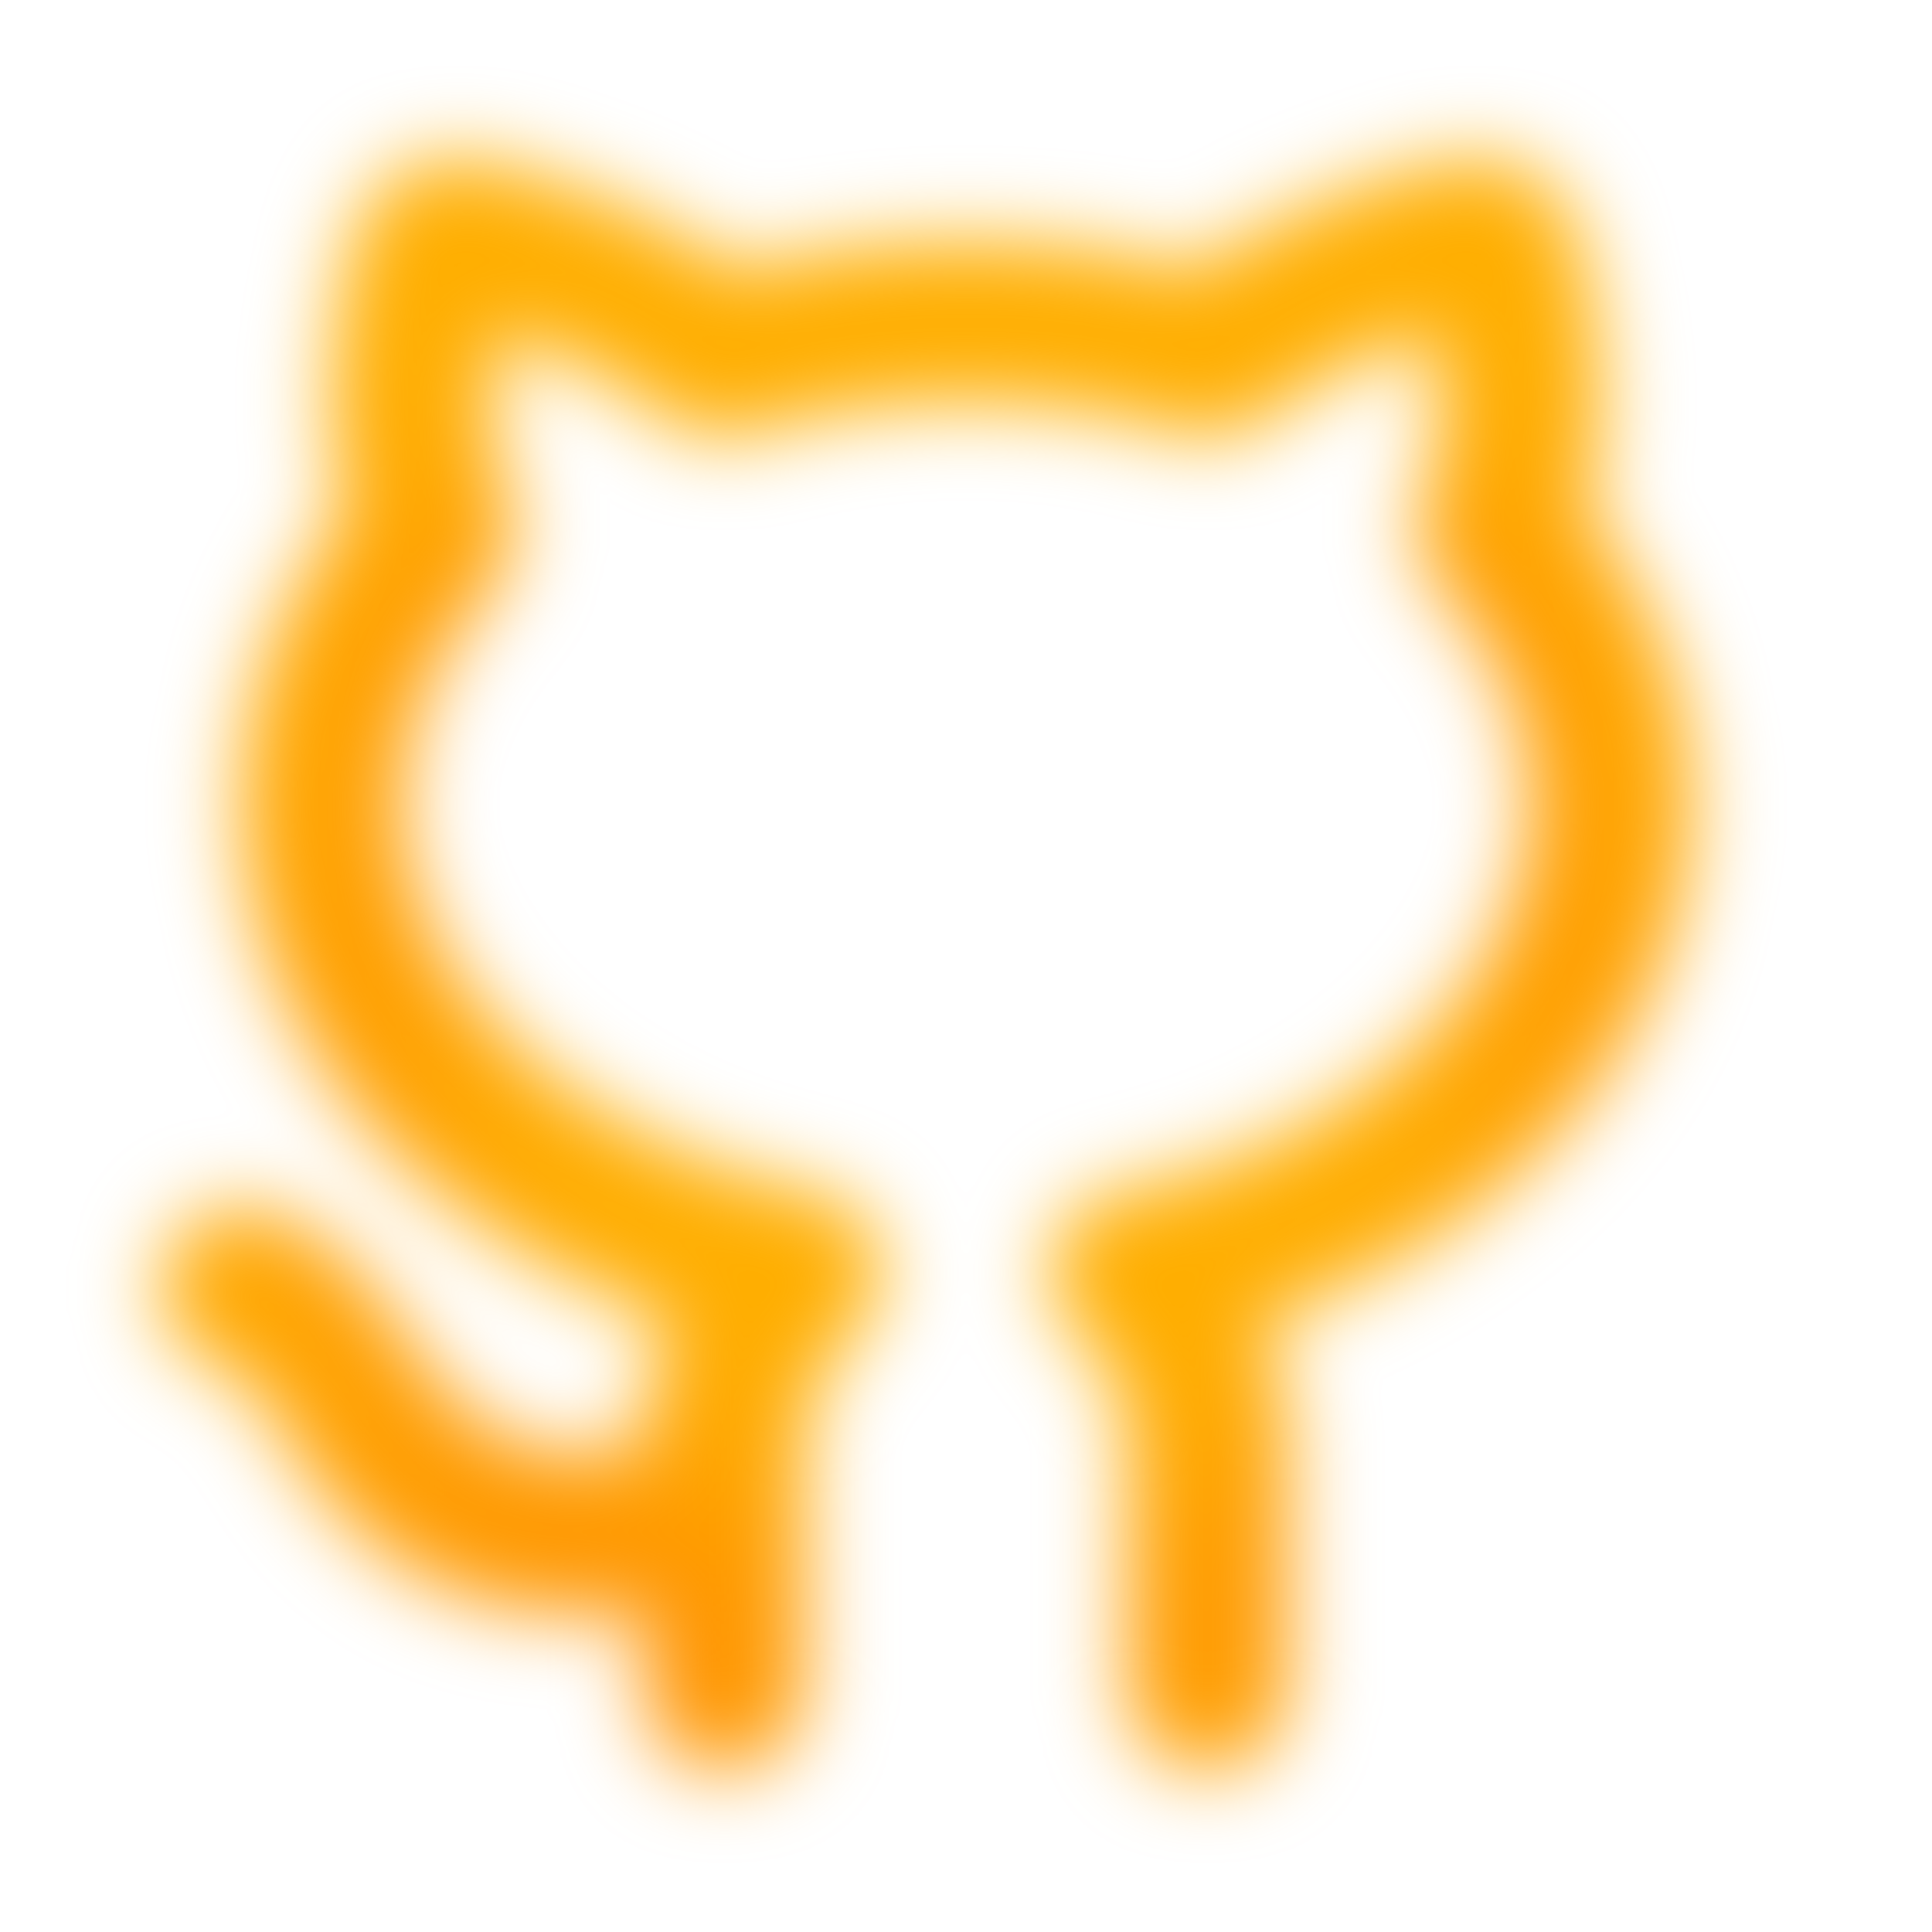
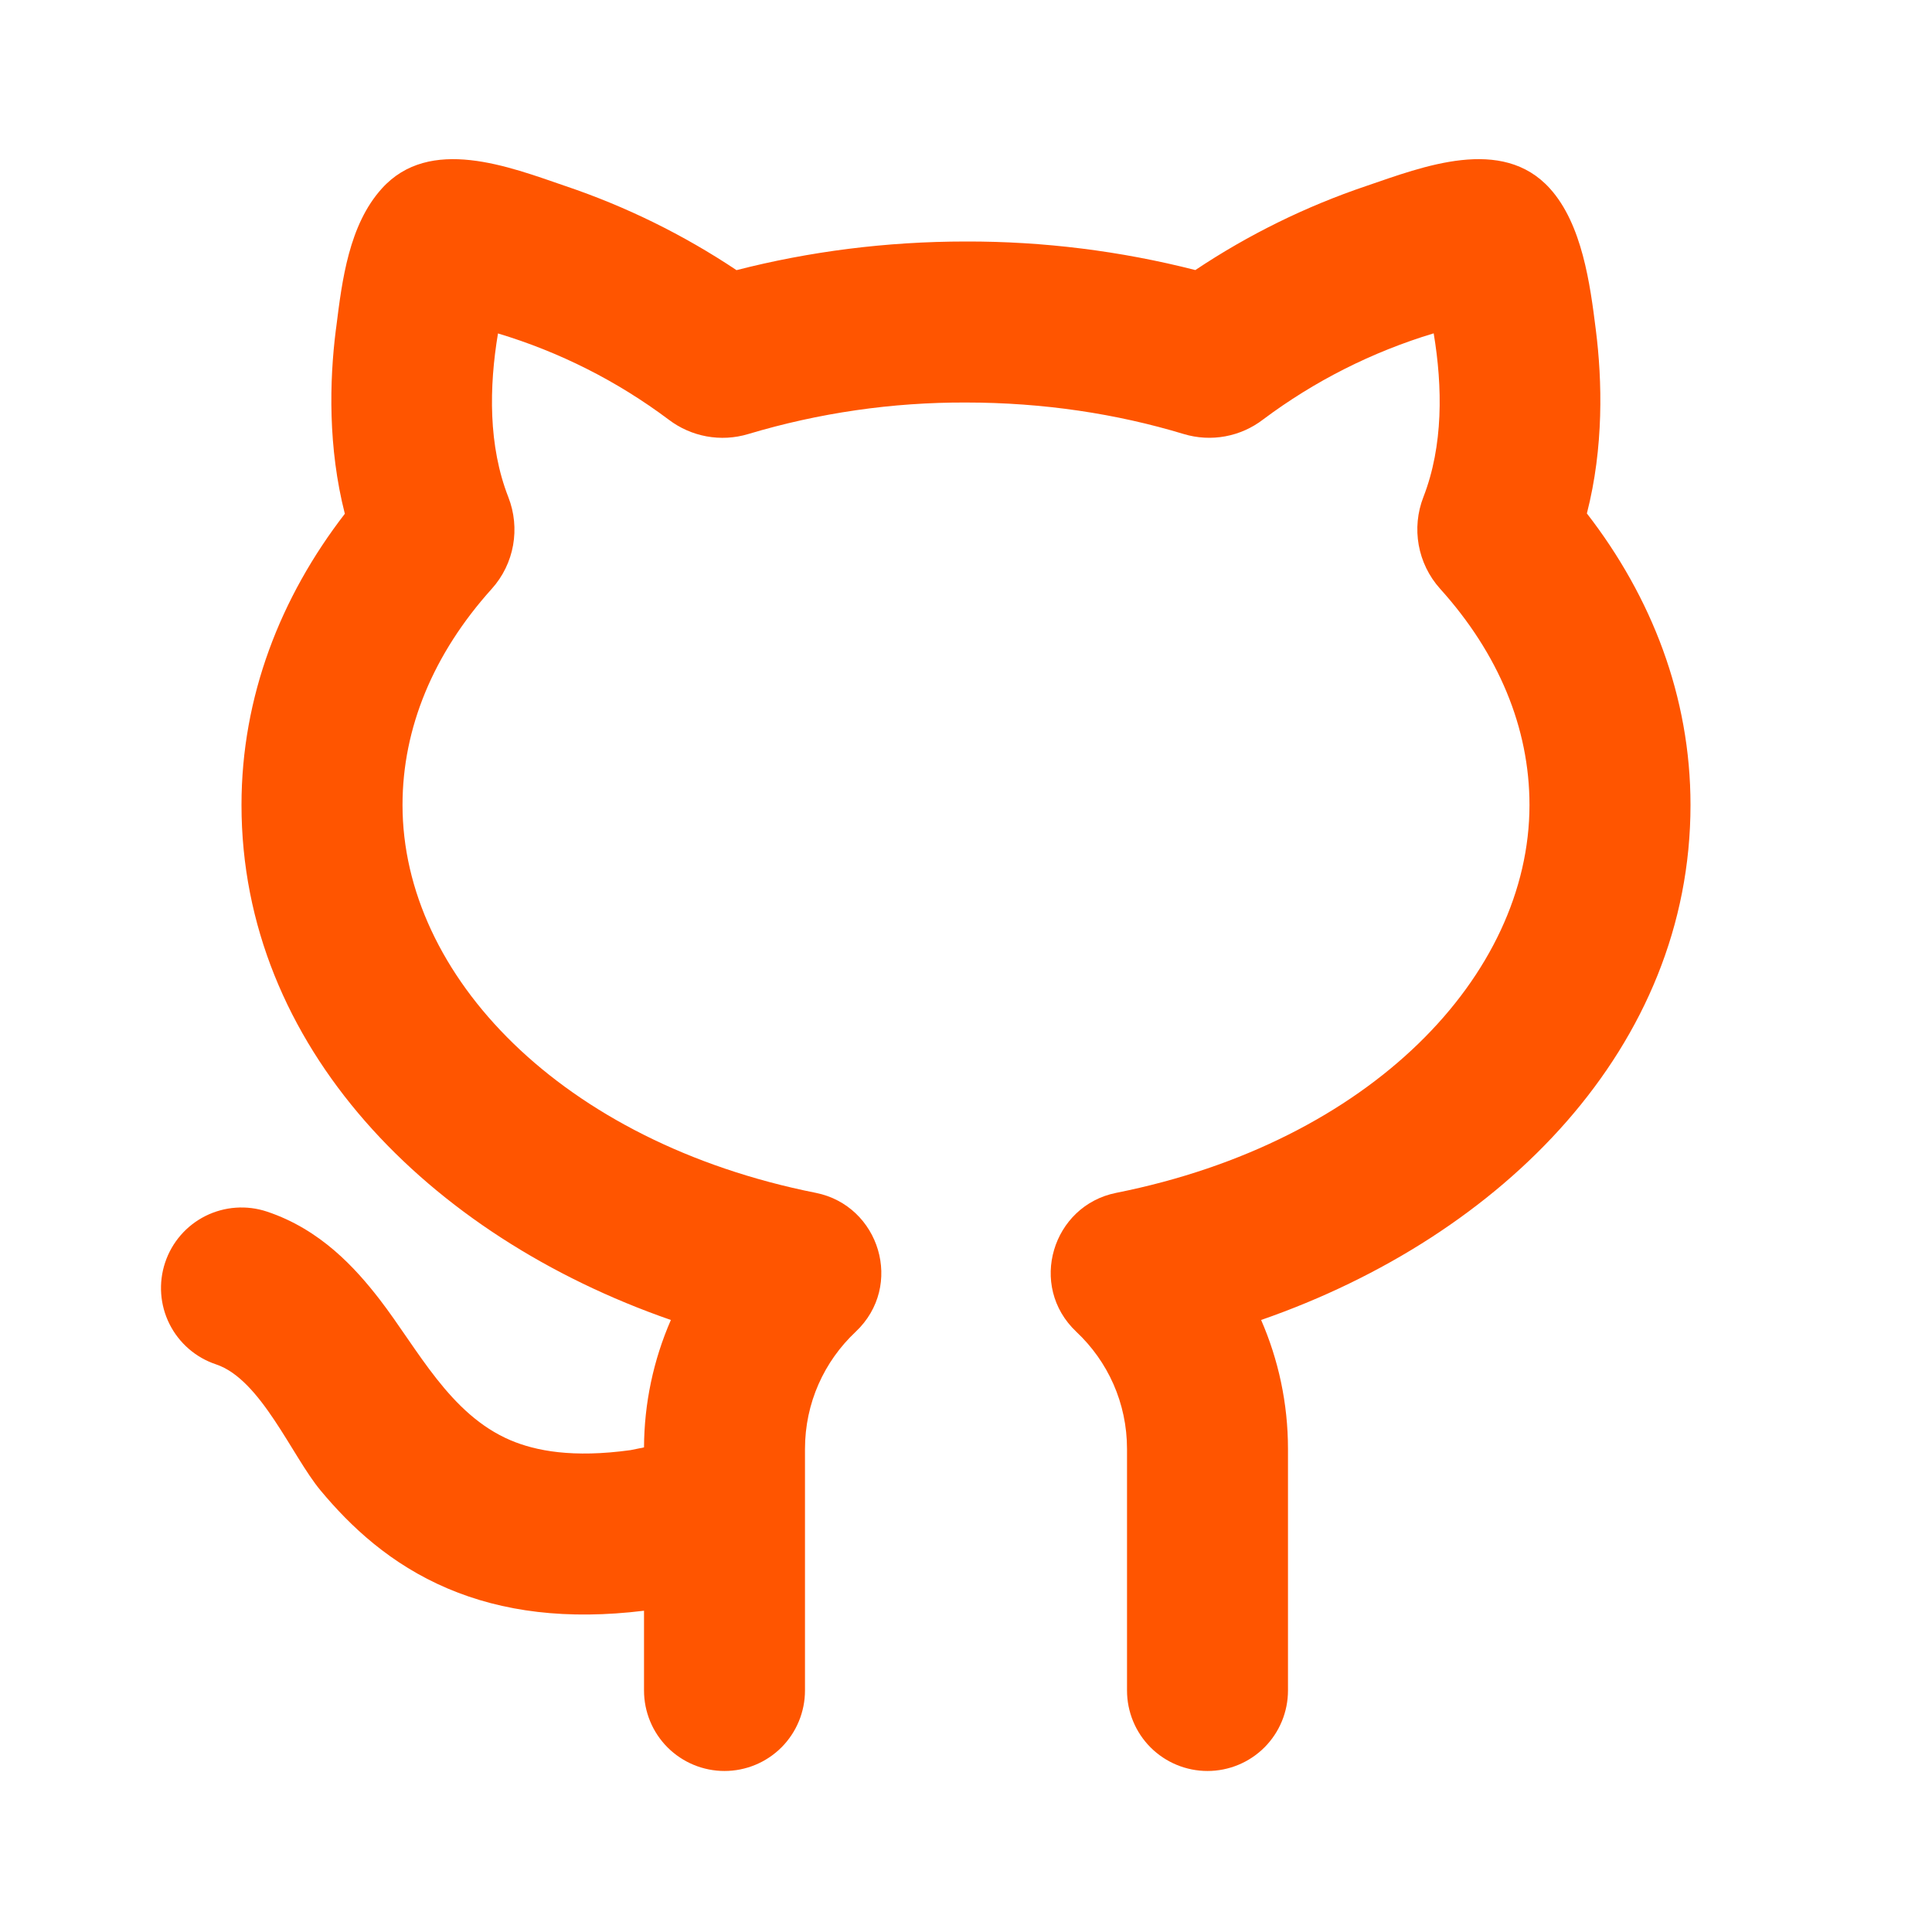
<svg xmlns="http://www.w3.org/2000/svg" width="41" height="41" viewBox="0 0 41 41" fill="none">
-   <g filter="url(#filter0_iiif_577_91)">
-     <path d="M10.788 10.551C10.361 9.461 10.378 8.215 10.568 7.076C11.873 7.468 13.099 8.087 14.189 8.904C14.668 9.269 15.295 9.387 15.879 9.211C17.378 8.762 18.935 8.536 20.5 8.542C22.142 8.542 23.701 8.781 25.118 9.21C25.702 9.387 26.329 9.268 26.805 8.902C27.896 8.085 29.121 7.467 30.425 7.074C30.615 8.214 30.63 9.459 30.207 10.547C29.951 11.203 30.079 11.958 30.562 12.495C31.799 13.867 32.458 15.443 32.458 17.083C32.458 20.695 29.093 24.236 23.688 25.314C22.335 25.584 21.807 27.287 22.842 28.263C23.507 28.888 23.917 29.769 23.917 30.75V35.875C23.917 36.328 24.097 36.763 24.417 37.083C24.737 37.403 25.172 37.583 25.625 37.583C26.078 37.583 26.513 37.403 26.833 37.083C27.153 36.763 27.333 36.328 27.333 35.875V30.75C27.333 29.776 27.128 28.85 26.763 28.012C31.917 26.223 35.875 22.196 35.875 17.083C35.875 14.782 35.048 12.667 33.676 10.896C34.035 9.495 34.003 8.084 33.866 7.001C33.745 6.03 33.576 4.759 32.892 4.001C31.876 2.875 30.193 3.538 28.997 3.946C27.714 4.379 26.493 4.979 25.367 5.731C23.777 5.325 22.141 5.121 20.5 5.125C18.802 5.125 17.164 5.339 15.63 5.733C14.503 4.981 13.283 4.381 11.999 3.948C10.803 3.538 9.119 2.875 8.103 4.001C7.406 4.773 7.26 5.943 7.136 6.938L7.127 7.002C6.99 8.087 6.96 9.5 7.318 10.903C5.952 12.672 5.125 14.784 5.125 17.083C5.125 22.195 9.083 26.223 14.237 28.012C13.865 28.865 13.671 29.785 13.667 30.716L13.38 30.774C12.155 30.943 11.371 30.791 10.838 30.566C9.539 30.015 8.87 28.63 8.053 27.571C7.544 26.913 6.803 26.091 5.665 25.712C5.452 25.641 5.227 25.613 5.003 25.629C4.779 25.645 4.561 25.705 4.36 25.805C3.955 26.008 3.647 26.363 3.504 26.794C3.361 27.224 3.394 27.693 3.597 28.098C3.8 28.503 4.155 28.811 4.585 28.954C5.538 29.272 6.198 30.905 6.803 31.63C7.44 32.395 8.287 33.195 9.502 33.711C10.667 34.206 12.035 34.382 13.667 34.182V35.875C13.667 36.328 13.847 36.763 14.167 37.083C14.487 37.403 14.922 37.583 15.375 37.583C15.828 37.583 16.263 37.403 16.583 37.083C16.903 36.763 17.083 36.328 17.083 35.875V30.75C17.083 29.769 17.493 28.888 18.158 28.263C19.195 27.285 18.665 25.584 17.312 25.314C11.905 24.236 8.542 20.695 8.542 17.083C8.542 15.447 9.199 13.87 10.434 12.498C10.918 11.962 11.044 11.207 10.788 10.551Z" fill="#FF5500" />
-   </g>
-   <defs>
-     <filter id="filter0_iiif_577_91" x="-1.708" y="-1.708" width="44.417" height="49.542" filterUnits="userSpaceOnUse" color-interpolation-filters="sRGB">
-       <feFlood flood-opacity="0" result="BackgroundImageFix" />
-       <feBlend mode="normal" in="SourceGraphic" in2="BackgroundImageFix" result="shape" />
-       <feColorMatrix in="SourceAlpha" type="matrix" values="0 0 0 0 0 0 0 0 0 0 0 0 0 0 0 0 0 0 127 0" result="hardAlpha" />
-       <feOffset dy="6.833" />
-       <feGaussianBlur stdDeviation="2.562" />
-       <feComposite in2="hardAlpha" operator="arithmetic" k2="-1" k3="1" />
-       <feColorMatrix type="matrix" values="0 0 0 0 1 0 0 0 0 0.683 0 0 0 0 0 0 0 0 1 0" />
-       <feBlend mode="normal" in2="shape" result="effect1_innerShadow_577_91" />
-       <feColorMatrix in="SourceAlpha" type="matrix" values="0 0 0 0 0 0 0 0 0 0 0 0 0 0 0 0 0 0 127 0" result="hardAlpha" />
-       <feOffset dy="6.833" />
-       <feGaussianBlur stdDeviation="3.417" />
-       <feComposite in2="hardAlpha" operator="arithmetic" k2="-1" k3="1" />
-       <feColorMatrix type="matrix" values="0 0 0 0 1 0 0 0 0 0.683 0 0 0 0 0 0 0 0 1 0" />
-       <feBlend mode="normal" in2="effect1_innerShadow_577_91" result="effect2_innerShadow_577_91" />
-       <feColorMatrix in="SourceAlpha" type="matrix" values="0 0 0 0 0 0 0 0 0 0 0 0 0 0 0 0 0 0 127 0" result="hardAlpha" />
-       <feOffset dy="6.833" />
-       <feGaussianBlur stdDeviation="3.417" />
-       <feComposite in2="hardAlpha" operator="arithmetic" k2="-1" k3="1" />
-       <feColorMatrix type="matrix" values="0 0 0 0 1 0 0 0 0 0.683 0 0 0 0 0 0 0 0 0.35 0" />
-       <feBlend mode="plus-lighter" in2="effect2_innerShadow_577_91" result="effect3_innerShadow_577_91" />
-       <feGaussianBlur stdDeviation="0.854" result="effect4_foregroundBlur_577_91" />
-     </filter>
-   </defs>
+   <path d="M10.788 10.551C10.361 9.461 10.378 8.215 10.568 7.076C11.873 7.468 13.099 8.087 14.189 8.904C14.668 9.269 15.295 9.387 15.879 9.211C17.378 8.762 18.935 8.536 20.5 8.542C22.142 8.542 23.701 8.781 25.118 9.21C25.702 9.387 26.329 9.268 26.805 8.902C27.896 8.085 29.121 7.467 30.425 7.074C30.615 8.214 30.63 9.459 30.207 10.547C29.951 11.203 30.079 11.958 30.562 12.495C31.799 13.867 32.458 15.443 32.458 17.083C32.458 20.695 29.093 24.236 23.688 25.314C22.335 25.584 21.807 27.287 22.842 28.263C23.507 28.888 23.917 29.769 23.917 30.75V35.875C23.917 36.328 24.097 36.763 24.417 37.083C24.737 37.403 25.172 37.583 25.625 37.583C26.078 37.583 26.513 37.403 26.833 37.083C27.153 36.763 27.333 36.328 27.333 35.875V30.75C27.333 29.776 27.128 28.85 26.763 28.012C31.917 26.223 35.875 22.196 35.875 17.083C35.875 14.782 35.048 12.667 33.676 10.896C34.035 9.495 34.003 8.084 33.866 7.001C33.745 6.03 33.576 4.759 32.892 4.001C31.876 2.875 30.193 3.538 28.997 3.946C27.714 4.379 26.493 4.979 25.367 5.731C23.777 5.325 22.141 5.121 20.5 5.125C18.802 5.125 17.164 5.339 15.63 5.733C14.503 4.981 13.283 4.381 11.999 3.948C10.803 3.538 9.119 2.875 8.103 4.001C7.406 4.773 7.26 5.943 7.136 6.938L7.127 7.002C6.99 8.087 6.96 9.5 7.318 10.903C5.952 12.672 5.125 14.784 5.125 17.083C5.125 22.195 9.083 26.223 14.237 28.012C13.865 28.865 13.671 29.785 13.667 30.716L13.38 30.774C12.155 30.943 11.371 30.791 10.838 30.566C9.539 30.015 8.87 28.63 8.053 27.571C7.544 26.913 6.803 26.091 5.665 25.712C5.452 25.641 5.227 25.613 5.003 25.629C4.779 25.645 4.561 25.705 4.36 25.805C3.955 26.008 3.647 26.363 3.504 26.794C3.361 27.224 3.394 27.693 3.597 28.098C3.8 28.503 4.155 28.811 4.585 28.954C5.538 29.272 6.198 30.905 6.803 31.63C7.44 32.395 8.287 33.195 9.502 33.711C10.667 34.206 12.035 34.382 13.667 34.182V35.875C13.667 36.328 13.847 36.763 14.167 37.083C14.487 37.403 14.922 37.583 15.375 37.583C15.828 37.583 16.263 37.403 16.583 37.083C16.903 36.763 17.083 36.328 17.083 35.875V30.75C17.083 29.769 17.493 28.888 18.158 28.263C19.195 27.285 18.665 25.584 17.312 25.314C11.905 24.236 8.542 20.695 8.542 17.083C8.542 15.447 9.199 13.87 10.434 12.498C10.918 11.962 11.044 11.207 10.788 10.551Z" fill="#FF5500" />
</svg>
